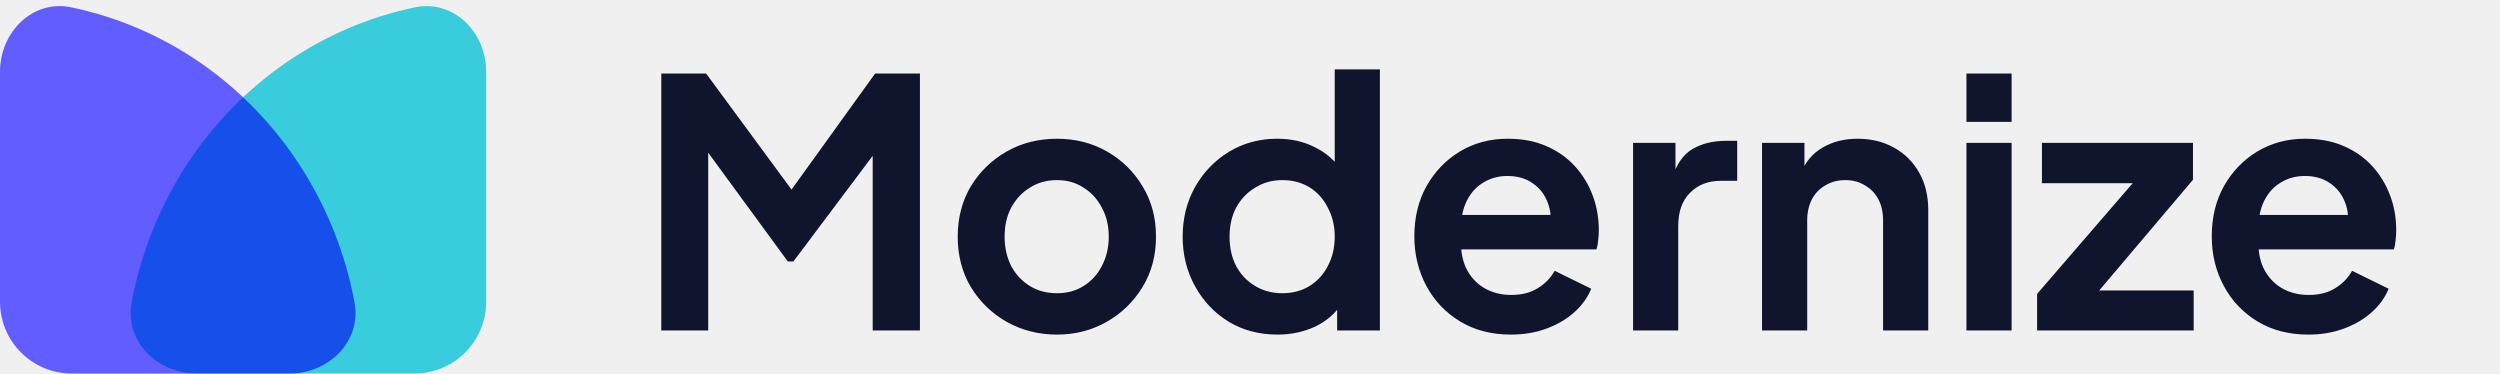
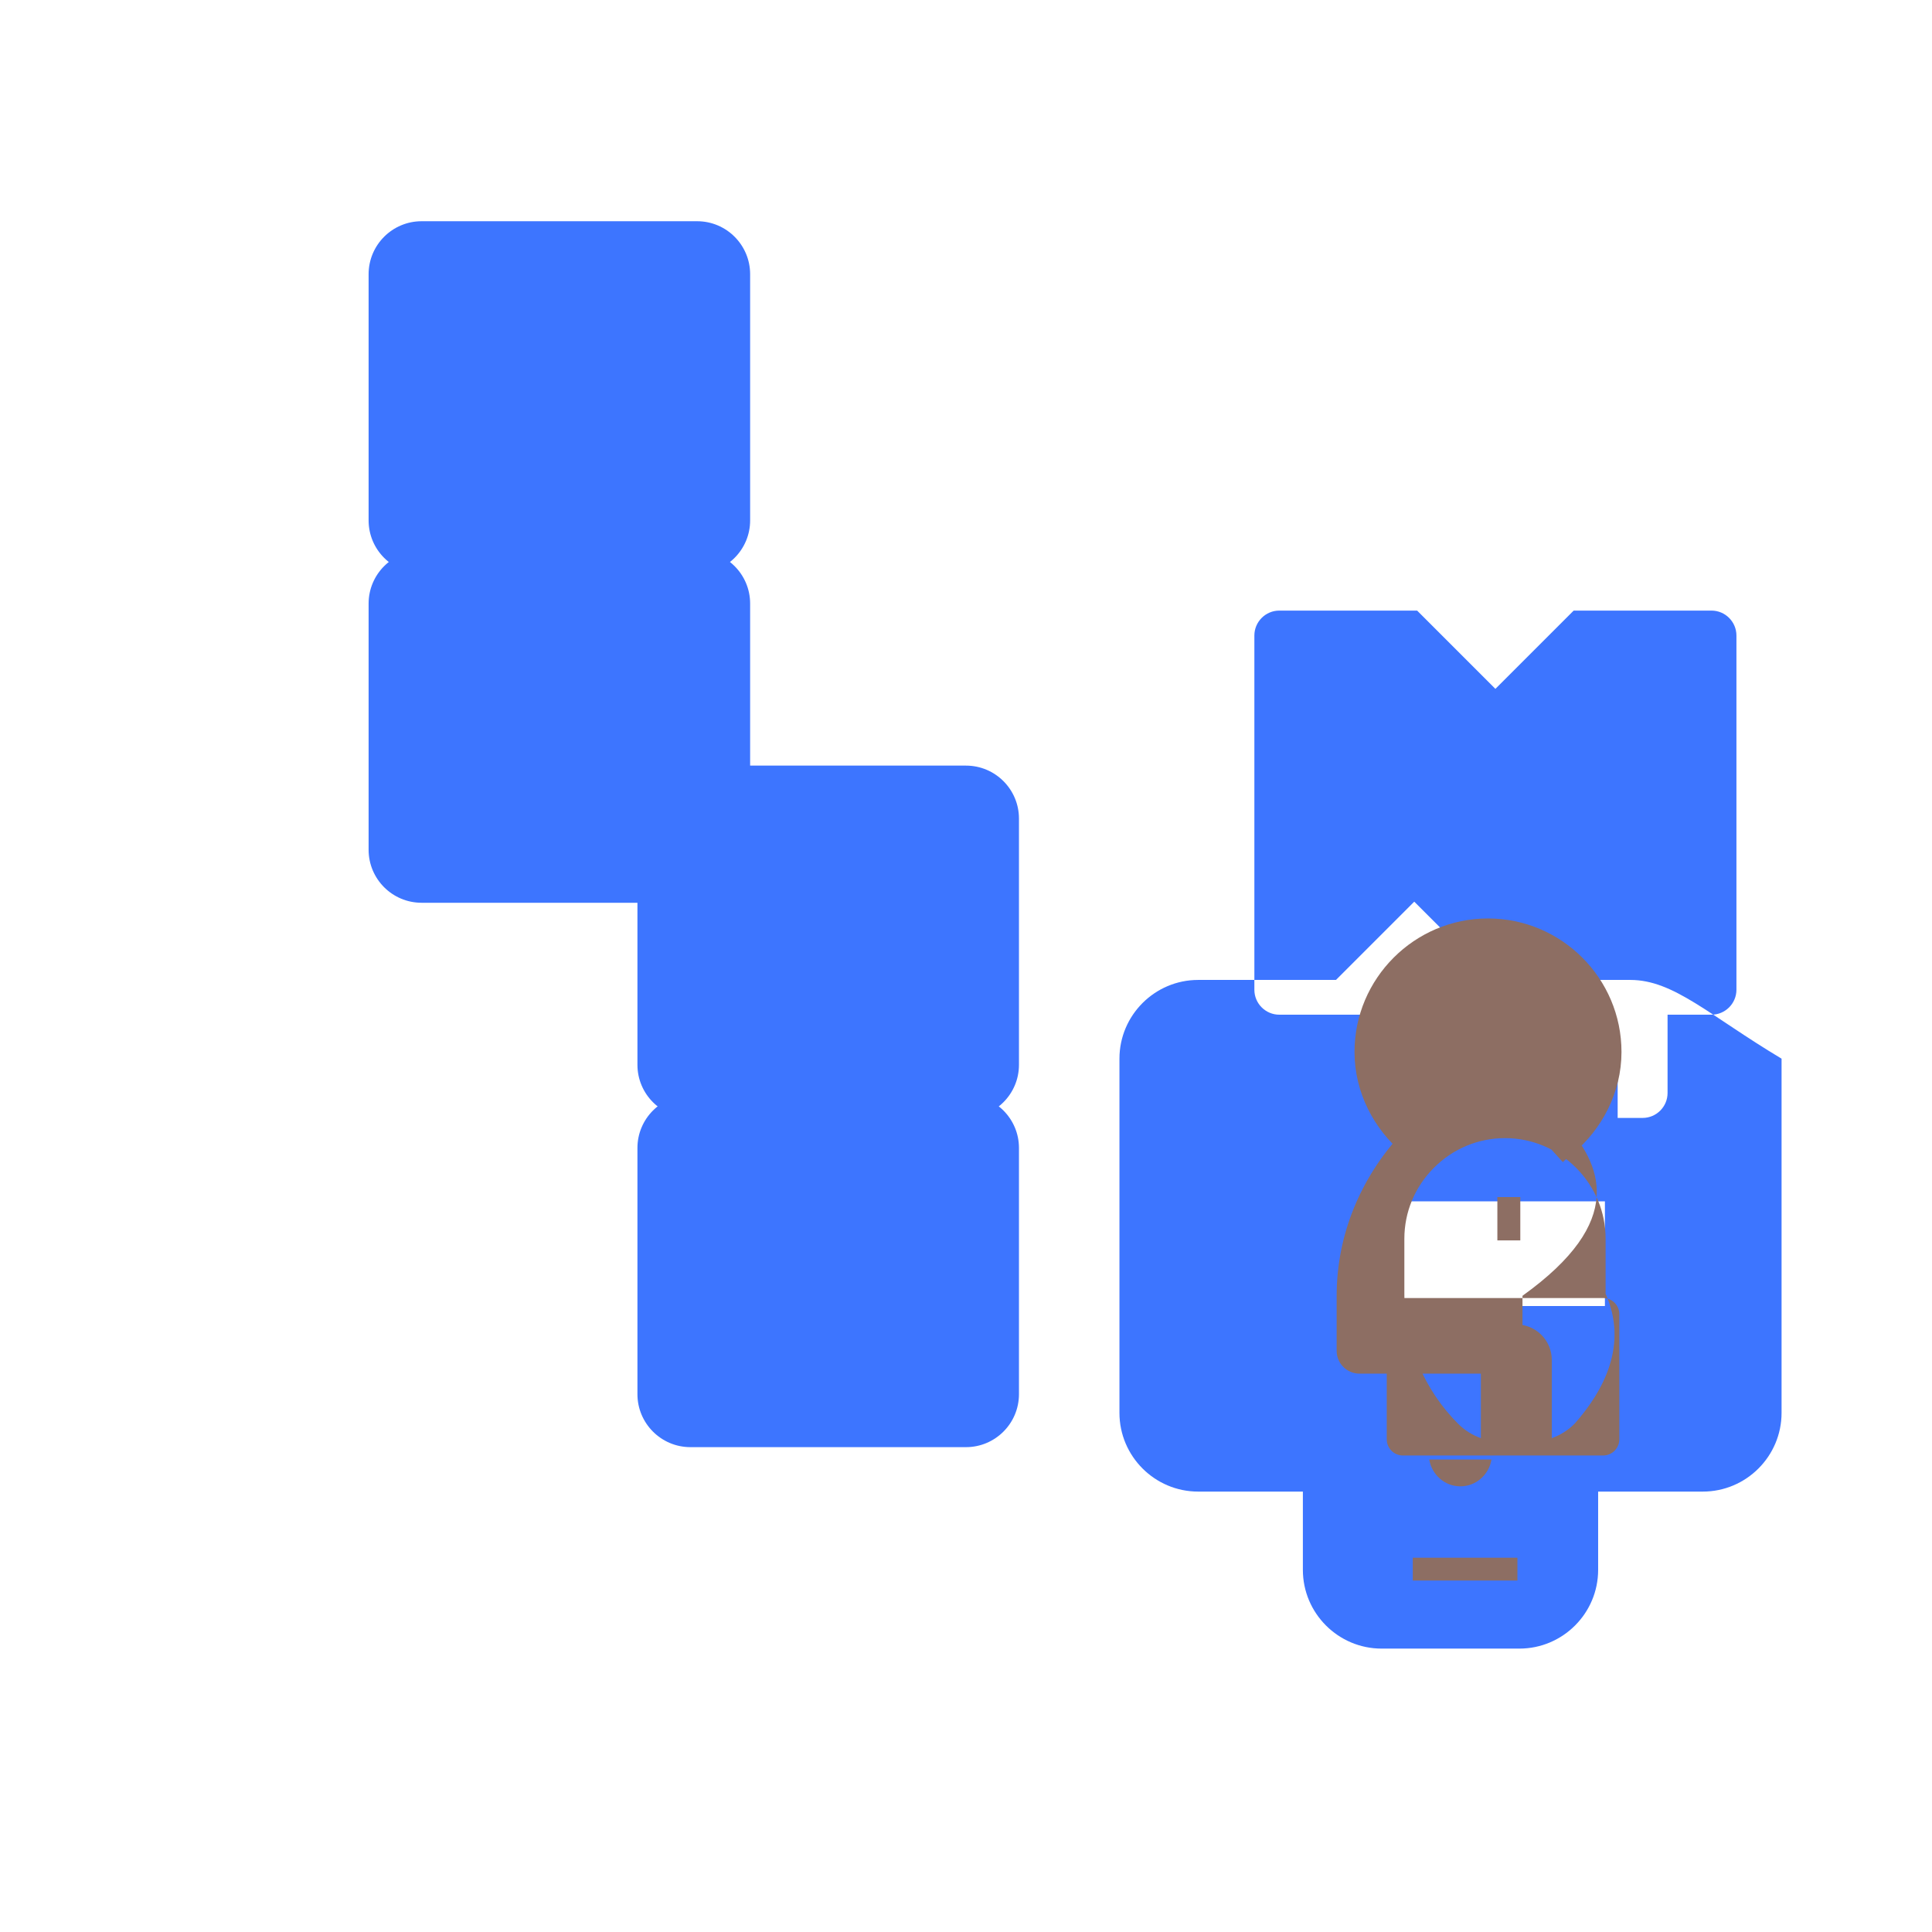
- <svg xmlns="http://www.w3.org/2000/svg" width="174" height="26" viewBox="0 0 174 26" fill="none">
-   <path d="M46.027 23V5.12H49.147L55.843 14.216H54.355L60.907 5.12H64.027V23H60.739V8.84L62.011 9.152L55.219 18.2H54.835L48.211 9.152L49.291 8.84V23H46.027ZM73.569 23.288C72.289 23.288 71.121 22.992 70.065 22.4C69.025 21.808 68.193 21 67.569 19.976C66.961 18.952 66.657 17.784 66.657 16.472C66.657 15.16 66.961 13.992 67.569 12.968C68.193 11.944 69.025 11.136 70.065 10.544C71.105 9.952 72.273 9.656 73.569 9.656C74.849 9.656 76.009 9.952 77.049 10.544C78.089 11.136 78.913 11.944 79.521 12.968C80.145 13.976 80.457 15.144 80.457 16.472C80.457 17.784 80.145 18.952 79.521 19.976C78.897 21 78.065 21.808 77.025 22.4C75.985 22.992 74.833 23.288 73.569 23.288ZM73.569 20.408C74.273 20.408 74.889 20.24 75.417 19.904C75.961 19.568 76.385 19.104 76.689 18.512C77.009 17.904 77.169 17.224 77.169 16.472C77.169 15.704 77.009 15.032 76.689 14.456C76.385 13.864 75.961 13.4 75.417 13.064C74.889 12.712 74.273 12.536 73.569 12.536C72.849 12.536 72.217 12.712 71.673 13.064C71.129 13.4 70.697 13.864 70.377 14.456C70.073 15.032 69.921 15.704 69.921 16.472C69.921 17.224 70.073 17.904 70.377 18.512C70.697 19.104 71.129 19.568 71.673 19.904C72.217 20.24 72.849 20.408 73.569 20.408ZM88.913 23.288C87.649 23.288 86.521 22.992 85.529 22.4C84.537 21.792 83.753 20.968 83.177 19.928C82.601 18.888 82.313 17.736 82.313 16.472C82.313 15.192 82.601 14.04 83.177 13.016C83.753 11.992 84.537 11.176 85.529 10.568C86.537 9.96 87.657 9.656 88.889 9.656C89.881 9.656 90.761 9.856 91.529 10.256C92.313 10.64 92.929 11.184 93.377 11.888L92.897 12.536V4.832H96.041V23H93.065V20.48L93.401 21.104C92.953 21.808 92.329 22.352 91.529 22.736C90.729 23.104 89.857 23.288 88.913 23.288ZM89.249 20.408C89.969 20.408 90.601 20.24 91.145 19.904C91.689 19.568 92.113 19.104 92.417 18.512C92.737 17.92 92.897 17.24 92.897 16.472C92.897 15.72 92.737 15.048 92.417 14.456C92.113 13.848 91.689 13.376 91.145 13.04C90.601 12.704 89.969 12.536 89.249 12.536C88.545 12.536 87.913 12.712 87.353 13.064C86.793 13.4 86.353 13.864 86.033 14.456C85.729 15.032 85.577 15.704 85.577 16.472C85.577 17.24 85.729 17.92 86.033 18.512C86.353 19.104 86.793 19.568 87.353 19.904C87.913 20.24 88.545 20.408 89.249 20.408ZM105.158 23.288C103.814 23.288 102.638 22.984 101.63 22.376C100.622 21.768 99.838 20.944 99.278 19.904C98.718 18.864 98.438 17.712 98.438 16.448C98.438 15.136 98.718 13.976 99.278 12.968C99.854 11.944 100.63 11.136 101.606 10.544C102.598 9.952 103.702 9.656 104.918 9.656C105.942 9.656 106.838 9.824 107.606 10.16C108.39 10.496 109.054 10.96 109.598 11.552C110.142 12.144 110.558 12.824 110.846 13.592C111.134 14.344 111.278 15.16 111.278 16.04C111.278 16.264 111.262 16.496 111.23 16.736C111.214 16.976 111.174 17.184 111.11 17.36H101.03V14.96H109.334L107.846 16.088C107.99 15.352 107.95 14.696 107.726 14.12C107.518 13.544 107.166 13.088 106.67 12.752C106.19 12.416 105.606 12.248 104.918 12.248C104.262 12.248 103.678 12.416 103.166 12.752C102.654 13.072 102.262 13.552 101.99 14.192C101.734 14.816 101.638 15.576 101.702 16.472C101.638 17.272 101.742 17.984 102.014 18.608C102.302 19.216 102.718 19.688 103.262 20.024C103.822 20.36 104.462 20.528 105.182 20.528C105.902 20.528 106.51 20.376 107.006 20.072C107.518 19.768 107.918 19.36 108.206 18.848L110.75 20.096C110.494 20.72 110.094 21.272 109.55 21.752C109.006 22.232 108.358 22.608 107.606 22.88C106.87 23.152 106.054 23.288 105.158 23.288ZM113.661 23V9.944H116.613V12.848L116.373 12.416C116.677 11.44 117.149 10.76 117.789 10.376C118.445 9.992 119.229 9.8 120.141 9.8H120.909V12.584H119.781C118.885 12.584 118.165 12.864 117.621 13.424C117.077 13.968 116.805 14.736 116.805 15.728V23H113.661ZM122.638 23V9.944H125.59V12.512L125.35 12.056C125.654 11.272 126.15 10.68 126.838 10.28C127.542 9.864 128.358 9.656 129.286 9.656C130.246 9.656 131.094 9.864 131.83 10.28C132.582 10.696 133.166 11.28 133.582 12.032C133.998 12.768 134.206 13.624 134.206 14.6V23H131.062V15.344C131.062 14.768 130.95 14.272 130.726 13.856C130.502 13.44 130.19 13.12 129.79 12.896C129.406 12.656 128.95 12.536 128.422 12.536C127.91 12.536 127.454 12.656 127.054 12.896C126.654 13.12 126.342 13.44 126.118 13.856C125.894 14.272 125.782 14.768 125.782 15.344V23H122.638ZM136.864 23V9.944H140.008V23H136.864ZM136.864 8.48V5.12H140.008V8.48H136.864ZM141.783 23V20.456L149.367 11.672L149.847 12.752H142.119V9.944H152.631V12.512L145.191 21.296L144.711 20.216H152.679V23H141.783ZM160.658 23.288C159.314 23.288 158.138 22.984 157.13 22.376C156.122 21.768 155.338 20.944 154.778 19.904C154.218 18.864 153.938 17.712 153.938 16.448C153.938 15.136 154.218 13.976 154.778 12.968C155.354 11.944 156.13 11.136 157.106 10.544C158.098 9.952 159.202 9.656 160.418 9.656C161.442 9.656 162.338 9.824 163.106 10.16C163.89 10.496 164.554 10.96 165.098 11.552C165.642 12.144 166.058 12.824 166.346 13.592C166.634 14.344 166.778 15.16 166.778 16.04C166.778 16.264 166.762 16.496 166.73 16.736C166.714 16.976 166.674 17.184 166.61 17.36H156.53V14.96H164.834L163.346 16.088C163.49 15.352 163.45 14.696 163.226 14.12C163.018 13.544 162.666 13.088 162.17 12.752C161.69 12.416 161.106 12.248 160.418 12.248C159.762 12.248 159.178 12.416 158.666 12.752C158.154 13.072 157.762 13.552 157.49 14.192C157.234 14.816 157.138 15.576 157.202 16.472C157.138 17.272 157.242 17.984 157.514 18.608C157.802 19.216 158.218 19.688 158.762 20.024C159.322 20.36 159.962 20.528 160.682 20.528C161.402 20.528 162.01 20.376 162.506 20.072C163.018 19.768 163.418 19.36 163.706 18.848L166.25 20.096C165.994 20.72 165.594 21.272 165.05 21.752C164.506 22.232 163.858 22.608 163.106 22.88C162.37 23.152 161.554 23.288 160.658 23.288Z" fill="#11142D" />
-   <path d="M20.137 26C22.898 26 25.184 23.742 24.673 21.029C24.353 19.327 23.868 17.659 23.224 16.05C21.96 12.896 20.109 10.03 17.774 7.615C15.44 5.201 12.669 3.286 9.619 1.979C8.114 1.334 6.555 0.844 4.965 0.512C2.262 -0.051 0 2.239 0 5V21C0 23.761 2.239 26 5 26H20.137Z" fill="#615DFF" />
-   <g style="mix-blend-mode:multiply">
-     <path d="M13.701 26C10.94 26 8.654 23.742 9.165 21.029C9.485 19.327 9.97 17.659 10.615 16.05C11.878 12.896 13.729 10.03 16.064 7.615C18.398 5.201 21.169 3.286 24.219 1.979C25.724 1.334 27.283 0.844 28.873 0.512C31.577 -0.051 33.838 2.239 33.838 5V21C33.838 23.761 31.6 26 28.838 26H13.701Z" fill="#3DD9EB" />
-   </g>
+ <svg xmlns="http://www.w3.org/2000/svg" viewBox="0 0 512 512" width="200" height="200">
+   <rect width="512" height="512" fill="#ffffff" />
+   <path d="M184.757 58.628h-73.036c-7.742 0-14.036 6.294-14.036 14.036v65.253c0 7.742 6.294 14.036 14.036 14.036h73.036   c7.742 0 14.036-6.294 14.036-14.036V72.664C198.793 64.922 192.499 58.628 184.757 58.628z" fill="#3d75ff" />
+   <path d="M184.757 145.917h-73.036c-7.742 0-14.036 6.294-14.036 14.036v65.253c0 7.742 6.294 14.036 14.036 14.036h73.036   c7.742 0 14.036-6.294 14.036-14.036v-65.253C198.793 152.211 192.499 145.917 184.757 145.917z" fill="#3d75ff" />
+   <path d="M256 202.895h-73.036c-7.742 0-14.036 6.294-14.036 14.036v65.253c0 7.742 6.294 14.036 14.036 14.036H256   c7.742 0 14.036-6.294 14.036-14.036v-65.253C270.036 209.189 263.742 202.895 256 202.895z" fill="#3d75ff" />
+   <path d="M256 290.184h-73.036c-7.742 0-14.036 6.294-14.036 14.036v65.253c0 7.742 6.294 14.036 14.036 14.036H256   c7.742 0 14.036-6.294 14.036-14.036v-65.253C270.036 296.478 263.742 290.184 256 290.184z" fill="#3d75ff" />
+   <path d="M432.056 259.692h-36.518l-20.744-20.744l-20.745 20.744h-36.518c-11.497 0-20.865 9.368-20.865 20.865v93.865   c0 11.497 9.368 20.865 20.865 20.865h27.744v20.744c0 11.497 9.368 20.865 20.865 20.865h36.518   c11.497 0 20.865-9.368 20.865-20.865v-20.744h27.744c11.497 0 20.865-9.368 20.865-20.865v-93.865   C452.922 269.06 443.553 259.692 432.056 259.692zM425.318 346.107h-55.865v-27.744h55.865V346.107z M441.922 289.649   c0 3.646-2.967 6.613-6.613 6.613h-6.613v-20.865h-48.692v20.865h-6.613c-3.646 0-6.613-2.967-6.613-6.613v-20.744h-27.744   c-3.646 0-6.613-2.967-6.613-6.613v-93.865c0-3.646 2.967-6.613 6.613-6.613h36.518l20.745 20.744l20.744-20.744h36.518   c3.646 0 6.613 2.967 6.613 6.613v93.865c0 3.646-2.967 6.613-6.613 6.613H441.922V289.649z" fill="#3d75ff" />
+   <path d="M371.79,343.993c-2.356,0-4.287,1.916-4.287,4.287v33.155c0,2.366,1.916,4.287,4.287,4.287h53.059   c2.366,0,4.287-1.92,4.287-4.287v-33.155c0-2.371-1.92-4.287-4.287-4.287H371.79z M396.818,317.23h6.078v11.494h-6.078V317.23z    M414.203,297.219l-4.925,5.382l4.895,5.375c0.822-0.822,1.726-1.576,2.642-2.252c7.709-6.442,12.896-16.189,12.896-26.948   c0-19.49-15.893-35.377-35.377-35.377s-35.377,15.893-35.377,35.377c0,10.758,5.187,20.506,12.896,26.948   c0.916,0.676,1.82,1.43,2.642,2.252l4.895-5.375l-4.925-5.382c-1.14,1.144-2.258,2.316-3.352,3.518   c-10.467,11.465-16.886,26.39-16.886,42.658c0,0.006,0,0.013,0,0.019v14.566c0,3.333,2.715,6.051,6.051,6.051h37.146   c3.335,0,6.051-2.717,6.051-6.051v-14.566c0-0.006,0-0.013,0-0.019C431.088,323.609,424.67,308.684,414.203,297.219z    M388.009,386.78h-9.248c0.676,4.037,4.102,7.114,8.252,7.114c4.155,0,7.573-3.074,8.25-7.114H388.009z M402.131,418.862   h-27.73v-6.051h27.73V418.862z M417.29,377.294c-1.725,1.731-3.774,3.009-6.048,3.832v-20.73c0-5.18-4.22-9.398-9.398-9.398   c-5.182,0-9.398,4.218-9.398,9.398v20.73c-2.274-0.823-4.323-2.101-6.048-3.832c-8.774-8.778-14.229-20.988-14.229-34.426   c0-0.006,0-0.013,0-0.019v-14.566c0-7.062,2.777-13.751,7.845-18.821c5.07-5.074,11.759-7.846,18.821-7.846s13.751,2.771,18.821,7.846   c5.074,5.07,7.846,11.759,7.846,18.821v14.566C431.519,356.308,425.064,368.516,417.29,377.294z" fill="#8d6e63" />
</svg>
